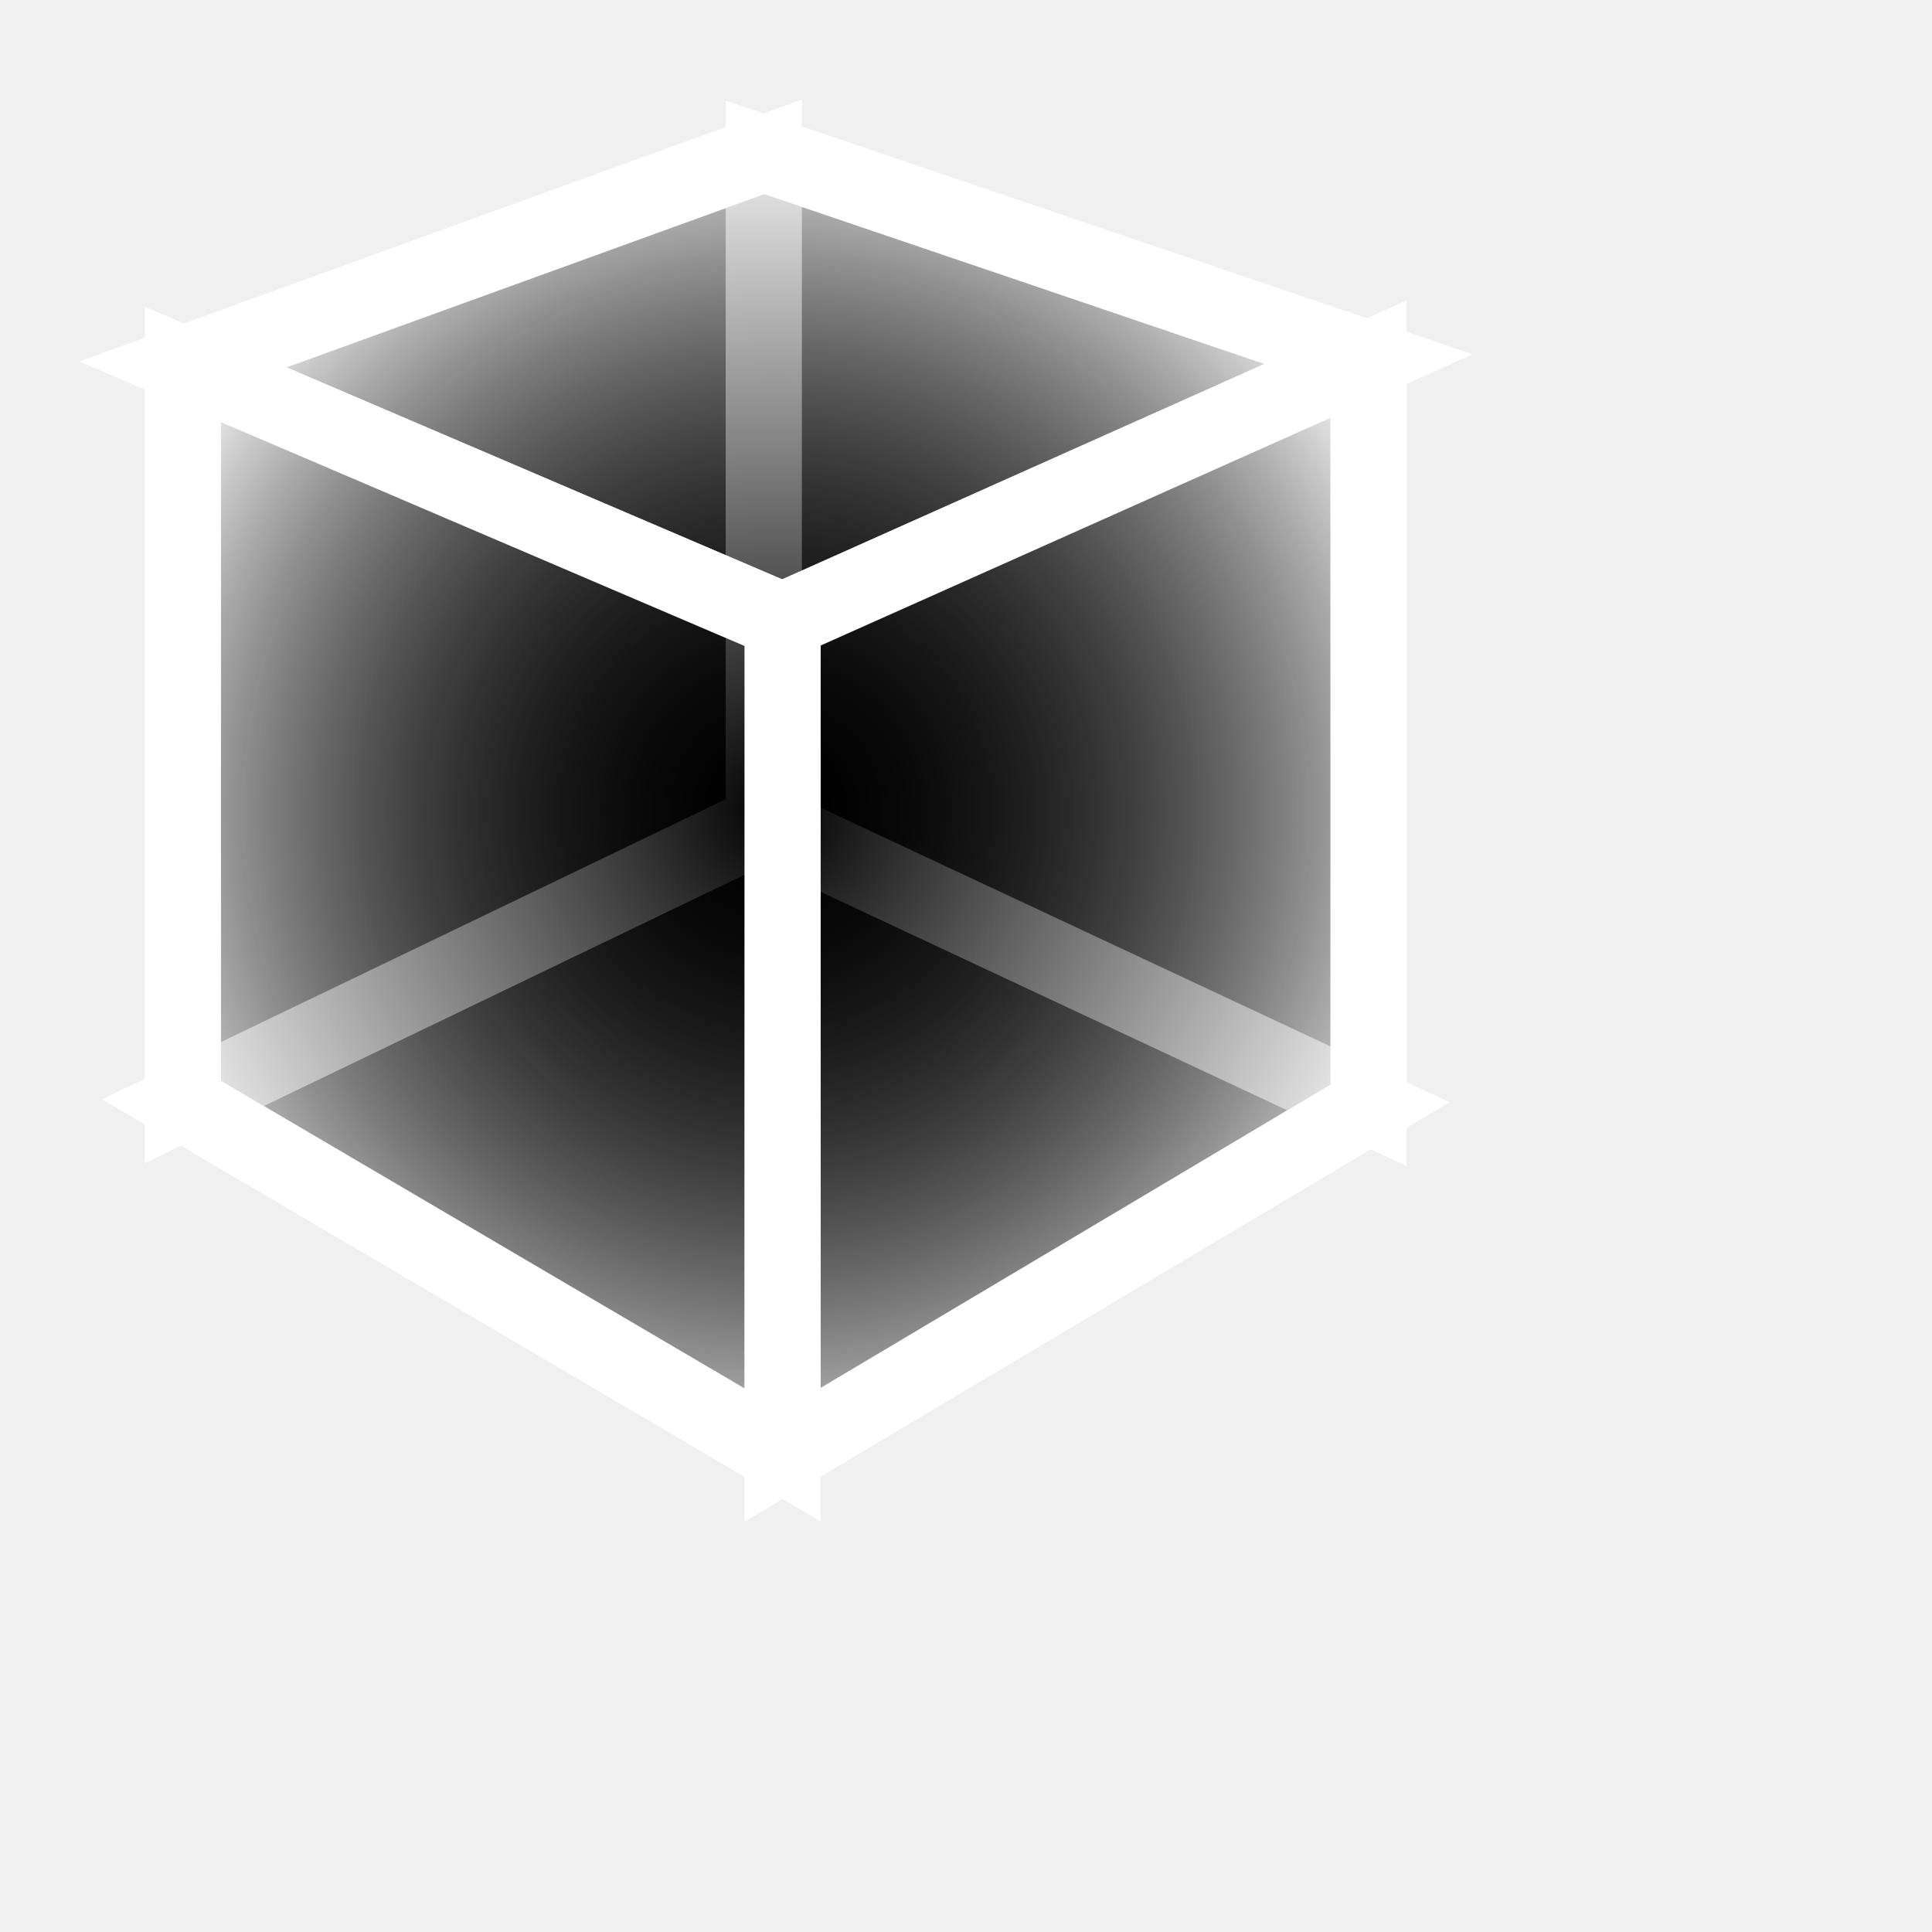
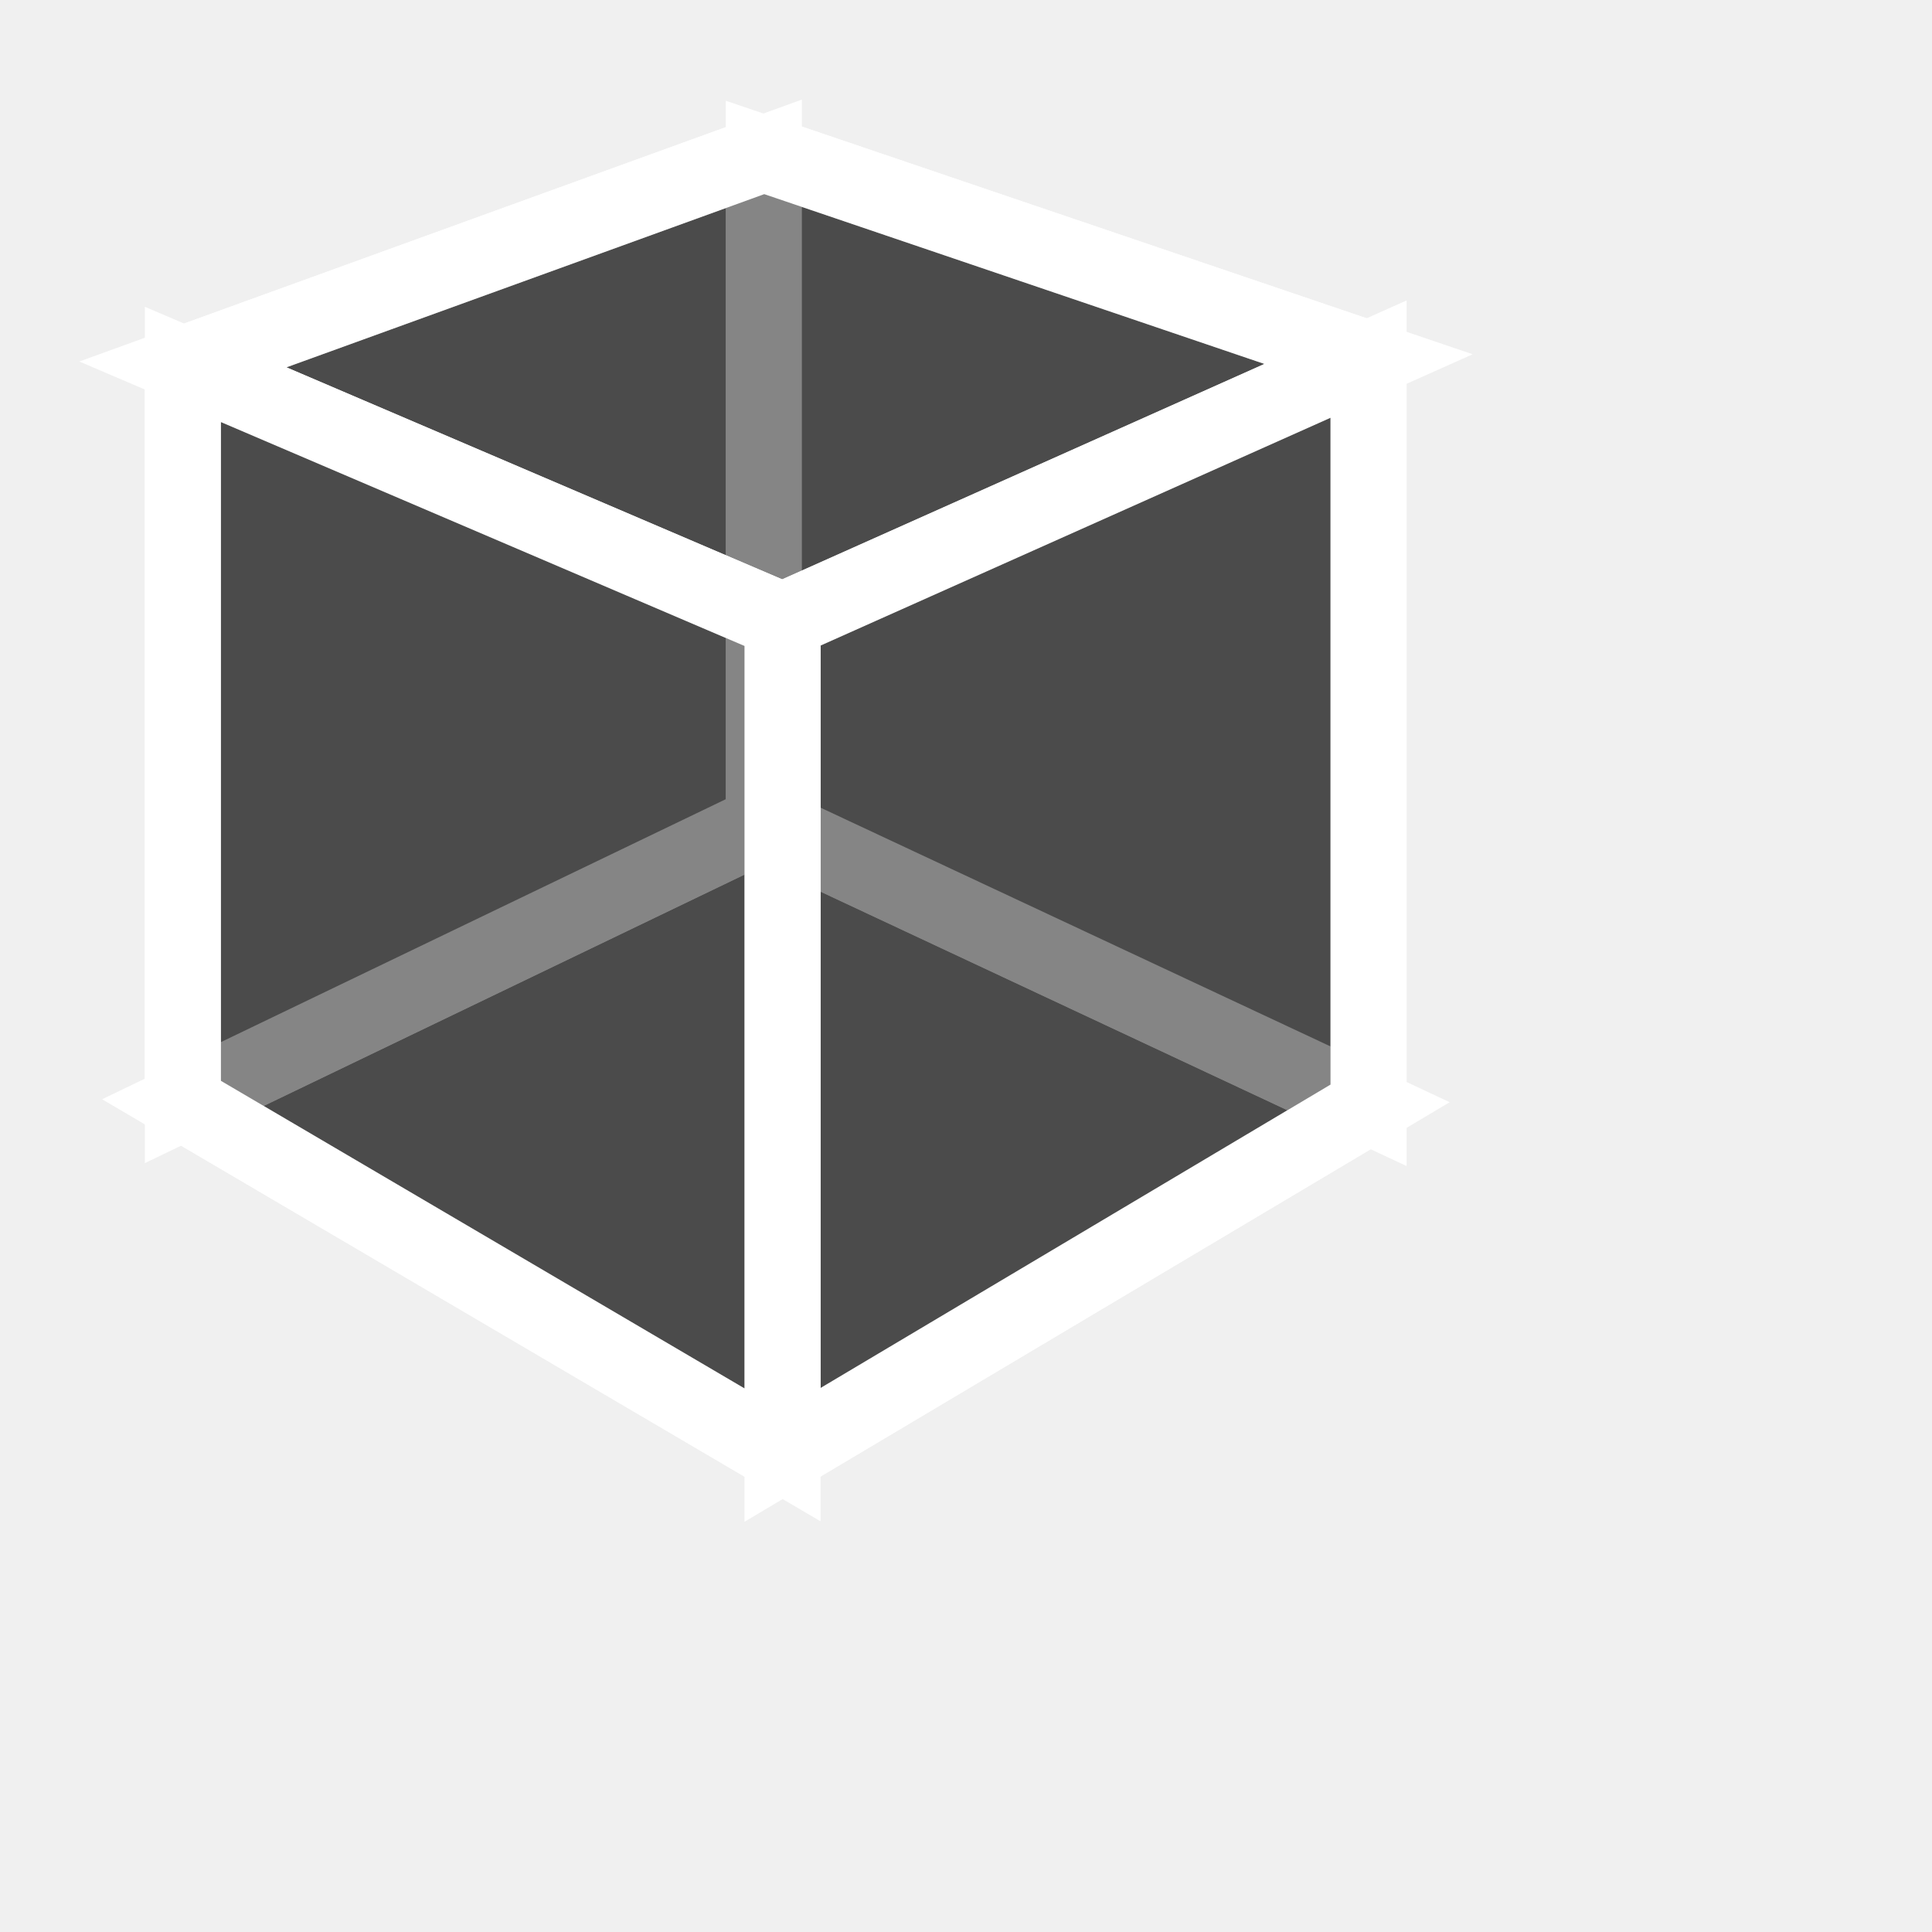
<svg xmlns="http://www.w3.org/2000/svg" xmlns:ns1="http://www.openswatchbook.org/uri/2009/osb" xmlns:xlink="http://www.w3.org/1999/xlink" width="48px" height="48px" id="svg2985" version="1.1" enable-background="new">
  <defs id="defs2987">
    <linearGradient id="linearGradient7043">
      <stop style="stop-color:#ffffff;stop-opacity:1;" offset="0" id="stop7039" />
      <stop style="stop-color:#ffffff;stop-opacity:0;" offset="1" id="stop7041" />
    </linearGradient>
    <linearGradient id="linearGradient7033">
      <stop style="stop-color:#000000;stop-opacity:1;" offset="0" id="stop7029" />
      <stop style="stop-color:#000000;stop-opacity:0;" offset="1" id="stop7031" />
    </linearGradient>
    <linearGradient id="linearGradient6979" ns1:paint="solid">
      <stop style="stop-color:#ffffff;stop-opacity:1;" offset="0" id="stop6977" />
    </linearGradient>
-     <linearGradient id="linearGradient5412">
-       <stop style="stop-color:#000000;stop-opacity:1;" offset="0" id="stop5408" />
-       <stop style="stop-color:#000000;stop-opacity:0;" offset="1" id="stop5410" />
-     </linearGradient>
    <filter id="filter3065" height="1" width="1" y="0" x="0" color-interpolation-filters="sRGB">
      <feGaussianBlur id="feGaussianBlur3067" result="result6" stdDeviation="0.4" />
      <feComposite id="feComposite3069" in2="result6" operator="in" in="SourceGraphic" result="result7" />
      <feComposite id="feComposite3071" in2="result7" operator="in" result="fbSourceGraphic" in="result7" />
      <feColorMatrix result="fbSourceGraphicAlpha" in="fbSourceGraphic" values="0 0 0 -1 0 0 0 0 -1 0 0 0 0 -1 0 0 0 0 1 0" id="feColorMatrix3087" />
      <feGaussianBlur id="feGaussianBlur3089" result="result6" stdDeviation="1.5" in="fbSourceGraphic" />
      <feComposite id="feComposite3091" in2="result6" operator="atop" in="fbSourceGraphic" result="result8" />
      <feComposite id="feComposite3093" in2="fbSourceGraphicAlpha" in="result8" operator="atop" result="result9" />
    </filter>
-     <radialGradient xlink:href="#linearGradient5412" id="radialGradient5416" cx="19.279" cy="20.141" fx="19.279" fy="20.141" r="17.307" gradientTransform="matrix(1,0,0,1.020779,0,-0.4185191)" gradientUnits="userSpaceOnUse" />
    <filter style="color-interpolation-filters:sRGB" id="filter5496">
      <feBlend mode="overlay" in2="BackgroundImage" id="feBlend5498" />
    </filter>
    <clipPath clipPathUnits="userSpaceOnUse" id="clipPath5530">
      <use x="0" y="0" xlink:href="#g5526" id="use5532" width="100%" height="100%" />
    </clipPath>
    <linearGradient xlink:href="#linearGradient7033" id="linearGradient7037" x1="23.597" y1="32.127" x2="45.611" y2="32.127" gradientUnits="userSpaceOnUse" />
    <radialGradient xlink:href="#linearGradient7043" id="radialGradient7045" cx="34.604" cy="32.127" fx="34.604" fy="32.127" r="11.007" gradientTransform="matrix(1,0,0,1.137538,0,-4.418724)" gradientUnits="userSpaceOnUse" />
  </defs>
  <g id="layer1">
-     <g style="fill:url(#radialGradient5416);stroke:#ffffff;stroke-width:1.89;stroke-miterlimit:4;stroke-dasharray:none;stroke-opacity:1;fill-opacity:1;fill-rule:nonzero" id="g3023">
-       <path id="path3033" style="fill:url(#radialGradient5416);fill-rule:nonzero;stroke:#ffffff;stroke-width:1.89;stroke-miterlimit:4;stroke-dasharray:none;stroke-opacity:1;fill-opacity:1" d="M 4.544,27.394 19.442,36.146 34.001,27.484 18.977,20.45 Z" points="19.442,36.146 34.001,27.484 18.977,20.45 4.544,27.394 " />
-       <path id="path3025" style="fill:url(#radialGradient5416);fill-rule:nonzero;stroke:#ffffff;stroke-width:1.89;stroke-miterlimit:4;stroke-dasharray:none;stroke-opacity:1;fill-opacity:1" d="M 4.544,9.054 V 27.394 L 18.977,20.45 V 3.822 Z" points="4.544,27.394 18.977,20.45 18.977,3.822 4.544,9.054 " />
-       <path id="path3035" style="fill:url(#radialGradient5416);fill-rule:nonzero;stroke:#ffffff;stroke-width:1.89;stroke-miterlimit:4;stroke-dasharray:none;stroke-opacity:1;fill-opacity:1" d="M 18.977,3.822 34.001,8.922 V 27.484 L 18.977,20.45 Z" points="34.001,8.922 34.001,27.484 18.977,20.45 18.977,3.822 " />
-       <path id="path3027" style="fill:url(#radialGradient5416);fill-rule:nonzero;stroke:#ffffff;stroke-width:1.89;stroke-miterlimit:4;stroke-dasharray:none;stroke-opacity:1;fill-opacity:1" d="M 4.544,9.054 19.442,15.425 34.001,8.922 18.977,3.822 Z" points="19.442,15.425 34.001,8.922 18.977,3.822 4.544,9.054 " />
-       <path id="path3031" style="fill:url(#radialGradient5416);fill-rule:nonzero;stroke:#ffffff;stroke-width:1.89;stroke-miterlimit:4;stroke-dasharray:none;stroke-opacity:1;fill-opacity:1" d="M 19.442,15.425 V 36.146 L 34.001,27.484 V 8.922 Z" points="19.442,36.146 34.001,27.484 34.001,8.922 19.442,15.425 " />
-       <path id="path3029" style="fill:url(#radialGradient5416);fill-rule:nonzero;stroke:#ffffff;stroke-width:1.89;stroke-miterlimit:4;stroke-dasharray:none;stroke-opacity:1;fill-opacity:1" d="M 4.544,9.054 19.442,15.425 V 36.146 L 4.544,27.394 Z" points="19.442,15.425 19.442,36.146 4.544,27.394 4.544,9.054 " />
+     <g style="fill:#212121;stroke:#ffffff;stroke-width:1.89;stroke-miterlimit:4;stroke-dasharray:none;stroke-opacity:1;fill-opacity:0.549;fill-rule:nonzero;" id="g3023">
+       <path id="path3033" style="fill:#212121;fill-rule:nonzero;stroke:#ffffff;stroke-width:1.89;stroke-miterlimit:4;stroke-dasharray:none;stroke-opacity:1;fill-opacity:0.549" d="M 4.544,27.394 19.442,36.146 34.001,27.484 18.977,20.45 Z" points="19.442,36.146 34.001,27.484 18.977,20.45 4.544,27.394 " />
+       <path id="path3025" style="fill:#212121;fill-rule:nonzero;stroke:#ffffff;stroke-width:1.89;stroke-miterlimit:4;stroke-dasharray:none;stroke-opacity:1;fill-opacity:0.549" d="M 4.544,9.054 V 27.394 L 18.977,20.45 V 3.822 Z" points="4.544,27.394 18.977,20.45 18.977,3.822 4.544,9.054 " />
+       <path id="path3035" style="fill:#212121;fill-rule:nonzero;stroke:#ffffff;stroke-width:1.89;stroke-miterlimit:4;stroke-dasharray:none;stroke-opacity:1;fill-opacity:0.549" d="M 18.977,3.822 34.001,8.922 V 27.484 L 18.977,20.45 Z" points="34.001,8.922 34.001,27.484 18.977,20.45 18.977,3.822 " />
+       <path id="path3027" style="fill:#212121;fill-rule:nonzero;stroke:#ffffff;stroke-width:1.89;stroke-miterlimit:4;stroke-dasharray:none;stroke-opacity:1;fill-opacity:0.549" d="M 4.544,9.054 19.442,15.425 34.001,8.922 18.977,3.822 Z" points="19.442,15.425 34.001,8.922 18.977,3.822 4.544,9.054 " />
+       <path id="path3031" style="fill:#212121;fill-rule:nonzero;stroke:#ffffff;stroke-width:1.89;stroke-miterlimit:4;stroke-dasharray:none;stroke-opacity:1;fill-opacity:0.549" d="M 19.442,15.425 V 36.146 L 34.001,27.484 V 8.922 Z" points="19.442,36.146 34.001,27.484 34.001,8.922 19.442,15.425 " />
+       <path id="path3029" style="fill:#212121;fill-rule:nonzero;stroke:#ffffff;stroke-width:1.89;stroke-miterlimit:4;stroke-dasharray:none;stroke-opacity:1;fill-opacity:0.549" d="M 4.544,9.054 19.442,15.425 V 36.146 L 4.544,27.394 Z" points="19.442,15.425 19.442,36.146 4.544,27.394 4.544,9.054 " />
    </g>
  </g>
  <g id="layer2">
    <g id="g5528" clip-path="url(#clipPath5530)" style="fill:#ffffff;fill-opacity:1;fill-rule:evenodd;stroke:#000000;stroke-opacity:1">
      <g id="g5526" style="fill:#ffffff;fill-opacity:1;fill-rule:evenodd;stroke:#000000;stroke-opacity:1">
        <text transform="matrix(1.202505,0,0,1.26318,-6.643908,-7.307217)" id="text3037" y="40.857" x="24" style="font-style:normal;font-variant:normal;font-weight:bold;font-stretch:normal;line-height:0%;font-family:Arial;-inkscape-font-specification:'Arial Bold';letter-spacing:0px;word-spacing:0px;opacity:1;fill:#ffffff;fill-opacity:1;fill-rule:evenodd;stroke:#000000;stroke-width:1;stroke-miterlimit:4;stroke-dasharray:none;stroke-opacity:1;filter:url(#filter5496)" xml:space="preserve">
          <tspan style="font-style:normal;font-variant:normal;font-weight:bold;font-stretch:normal;font-size:28px;line-height:125%;font-family:Arial;-inkscape-font-specification:'Arial Bold';text-align:start;writing-mode:lr-tb;text-anchor:start;fill:#ffffff;fill-opacity:1;fill-rule:evenodd;stroke:#000000;stroke-width:1;stroke-miterlimit:4;stroke-dasharray:none;stroke-opacity:1" y="40.857" x="24" id="tspan3039">C</tspan>
        </text>
      </g>
    </g>
-     <g style="fill:#ffffff;fill-opacity:1;fill-rule:evenodd;stroke:#000000;stroke-opacity:1" clip-path="url(#clipPath5530)" id="g7075">
-       <g style="fill:#ffffff;fill-opacity:1;fill-rule:evenodd;stroke:#000000;stroke-opacity:1" id="g7073">
-         <text xml:space="preserve" style="font-style:normal;font-variant:normal;font-weight:bold;font-stretch:normal;line-height:0%;font-family:Arial;-inkscape-font-specification:'Arial Bold';letter-spacing:0px;word-spacing:0px;opacity:1;fill:#ffffff;fill-opacity:1;fill-rule:evenodd;stroke:#000000;stroke-width:1;stroke-miterlimit:4;stroke-dasharray:none;stroke-opacity:1;filter:url(#filter5496)" x="24" y="40.857" id="text7071" transform="matrix(1.202505,0,0,1.26318,-6.643908,-7.307217)">
-           <tspan id="tspan7069" x="24" y="40.857" style="font-style:normal;font-variant:normal;font-weight:bold;font-stretch:normal;font-size:28px;line-height:125%;font-family:Arial;-inkscape-font-specification:'Arial Bold';text-align:start;writing-mode:lr-tb;text-anchor:start;fill:#ffffff;fill-opacity:1;fill-rule:evenodd;stroke:#000000;stroke-width:1;stroke-miterlimit:4;stroke-dasharray:none;stroke-opacity:1">C</tspan>
+     <g style="fill:#ffffff;fill-opacity:0;fill-rule:evenodd;stroke:#212121;stroke-opacity:0" clip-path="url(#clipPath5530)" id="g7075">
+       <g style="fill:#ffffff;fill-opacity:0;fill-rule:evenodd;stroke:#212121;stroke-opacity:0" id="g7073">
+         <text xml:space="preserve" style="font-style:normal;font-variant:normal;font-weight:bold;font-stretch:normal;line-height:0%;font-family:Arial;-inkscape-font-specification:'Arial Bold';letter-spacing:0px;word-spacing:0px;opacity:1;fill:#ffffff;fill-opacity:0;fill-rule:evenodd;stroke:#212121;stroke-width:1;stroke-miterlimit:4;stroke-dasharray:none;stroke-opacity:0;filter:url(#filter5496)" x="24" y="40.857" id="text7071" transform="matrix(1.202505,0,0,1.26318,-6.643908,-7.307217)">
+           <tspan id="tspan7069" x="24" y="40.857" style="font-style:normal;font-variant:normal;font-weight:bold;font-stretch:normal;font-size:28px;line-height:125%;font-family:Arial;-inkscape-font-specification:'Arial Bold';text-align:start;writing-mode:lr-tb;text-anchor:start;fill:#ffffff;fill-opacity:0;fill-rule:evenodd;stroke:#212121;stroke-width:1;stroke-miterlimit:4;stroke-dasharray:none;stroke-opacity:0">C</tspan>
        </text>
      </g>
    </g>
  </g>
</svg>
